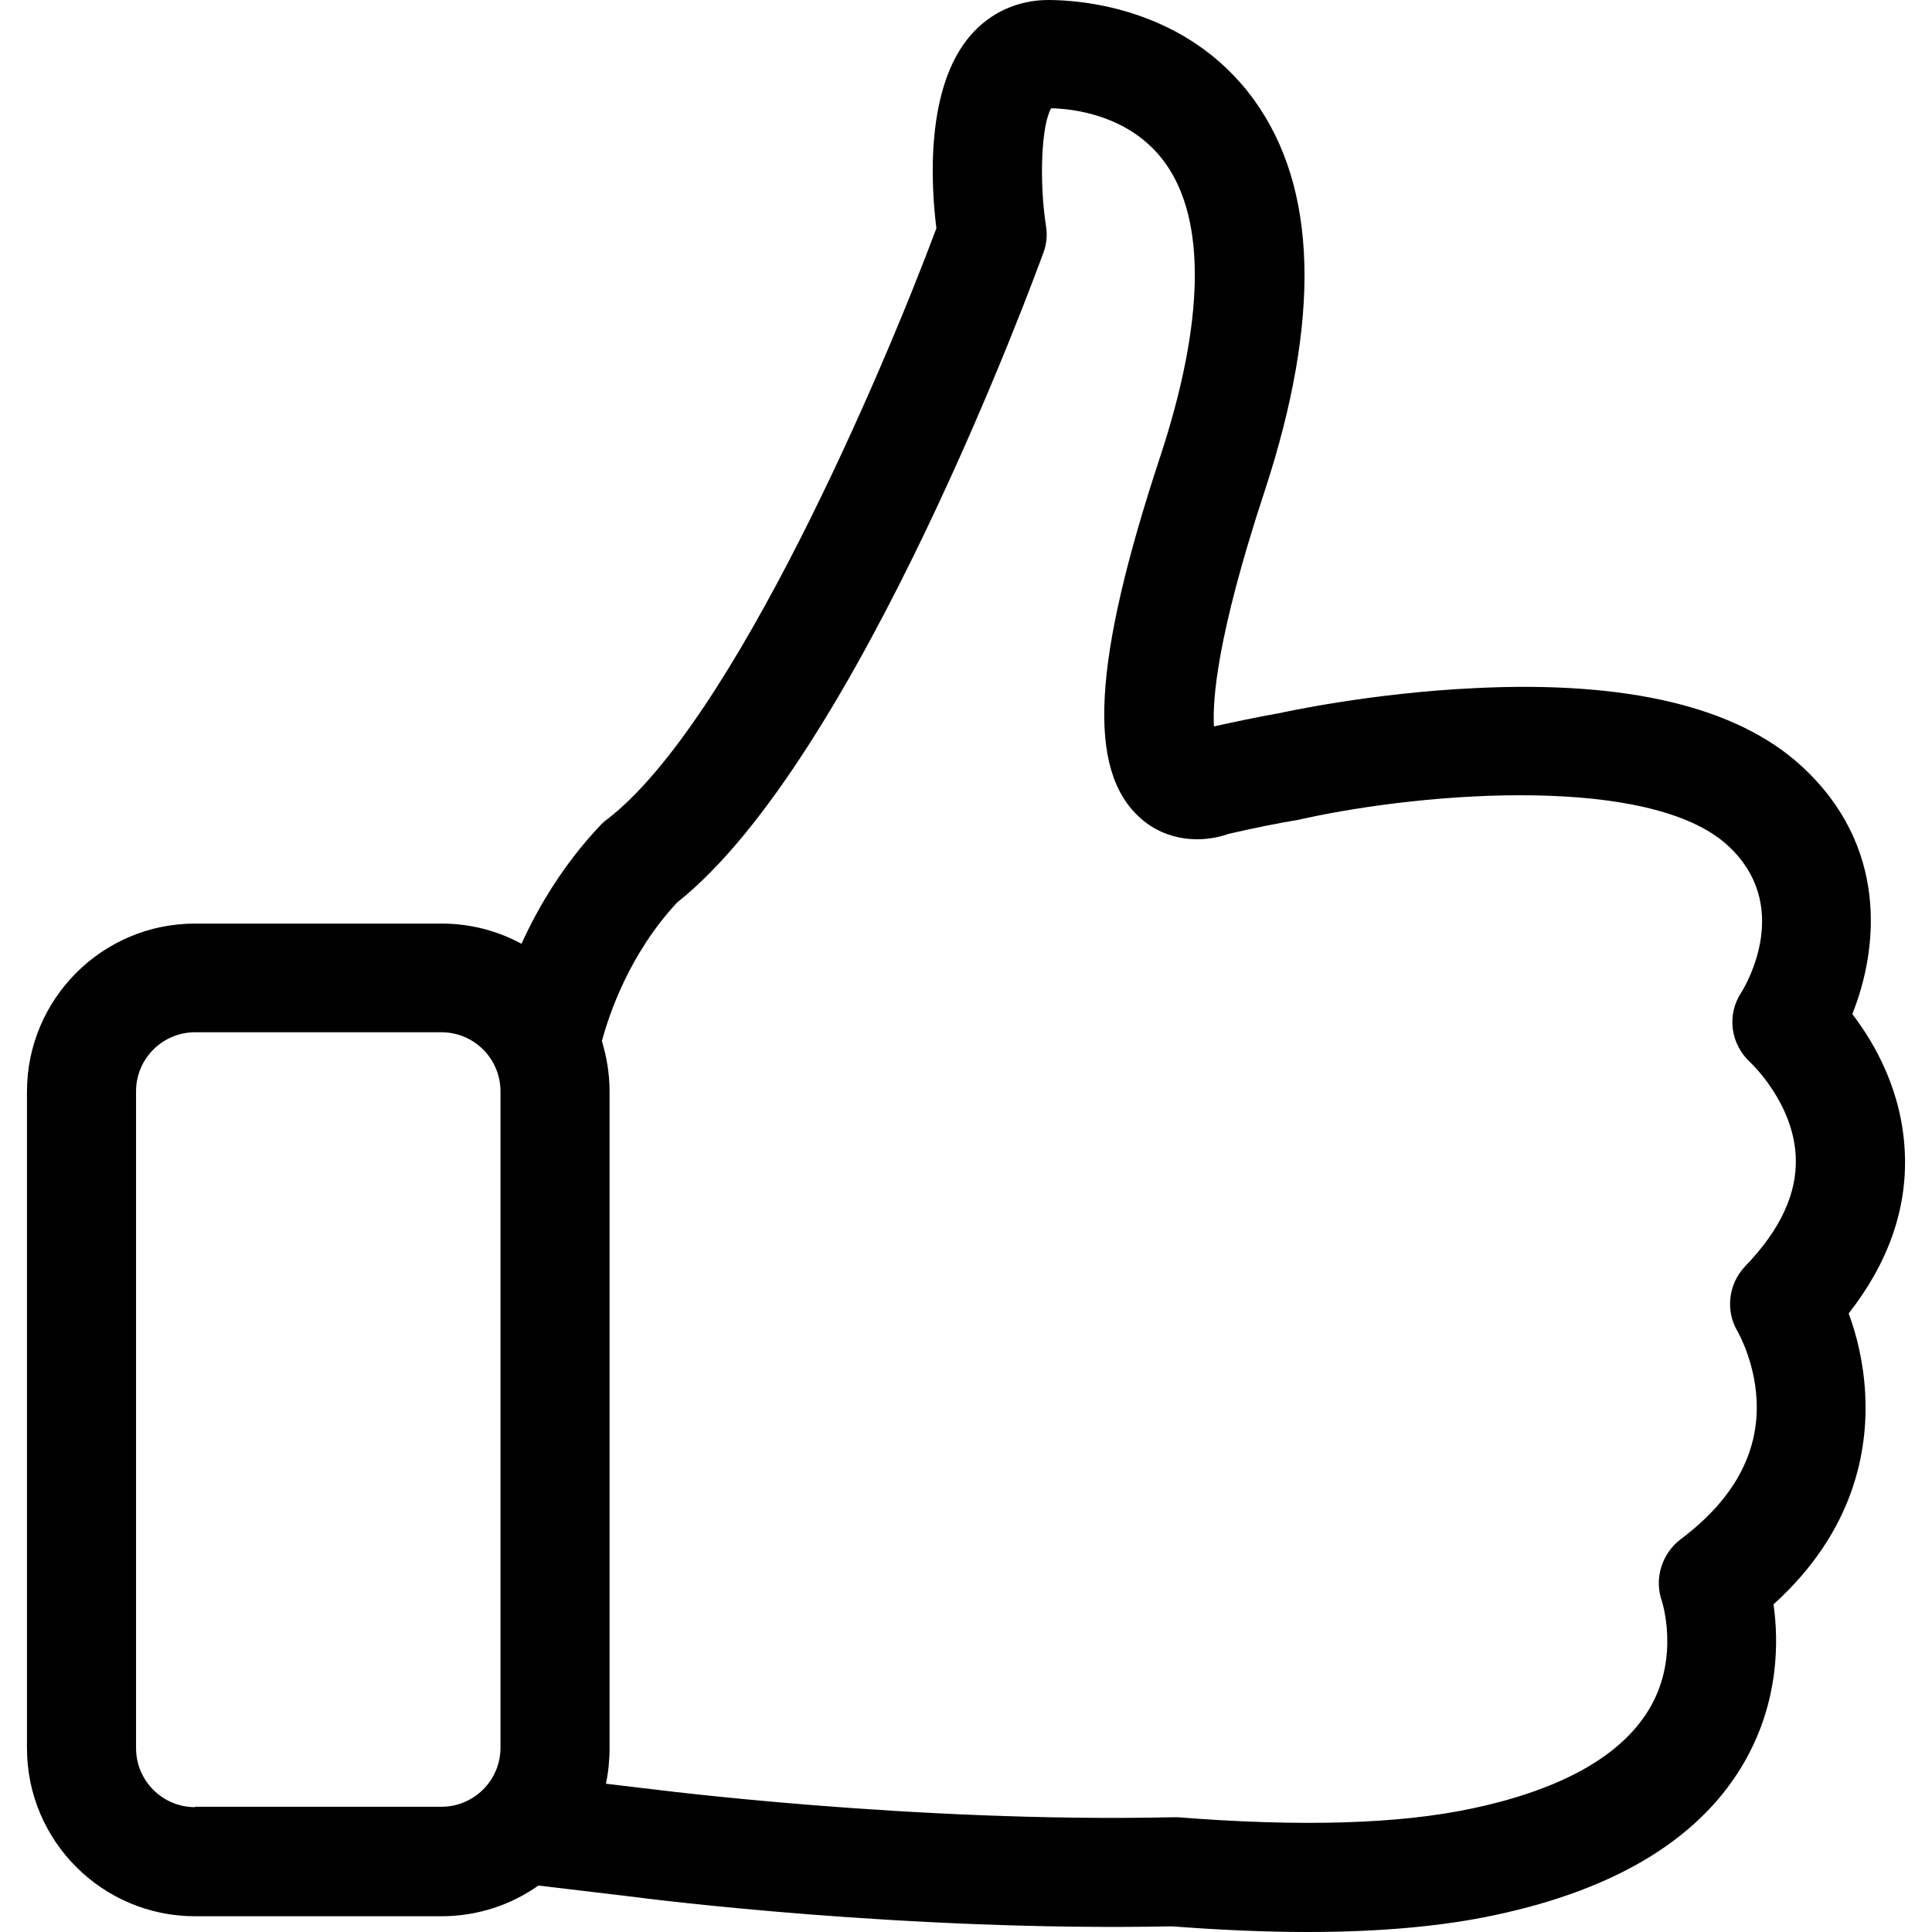
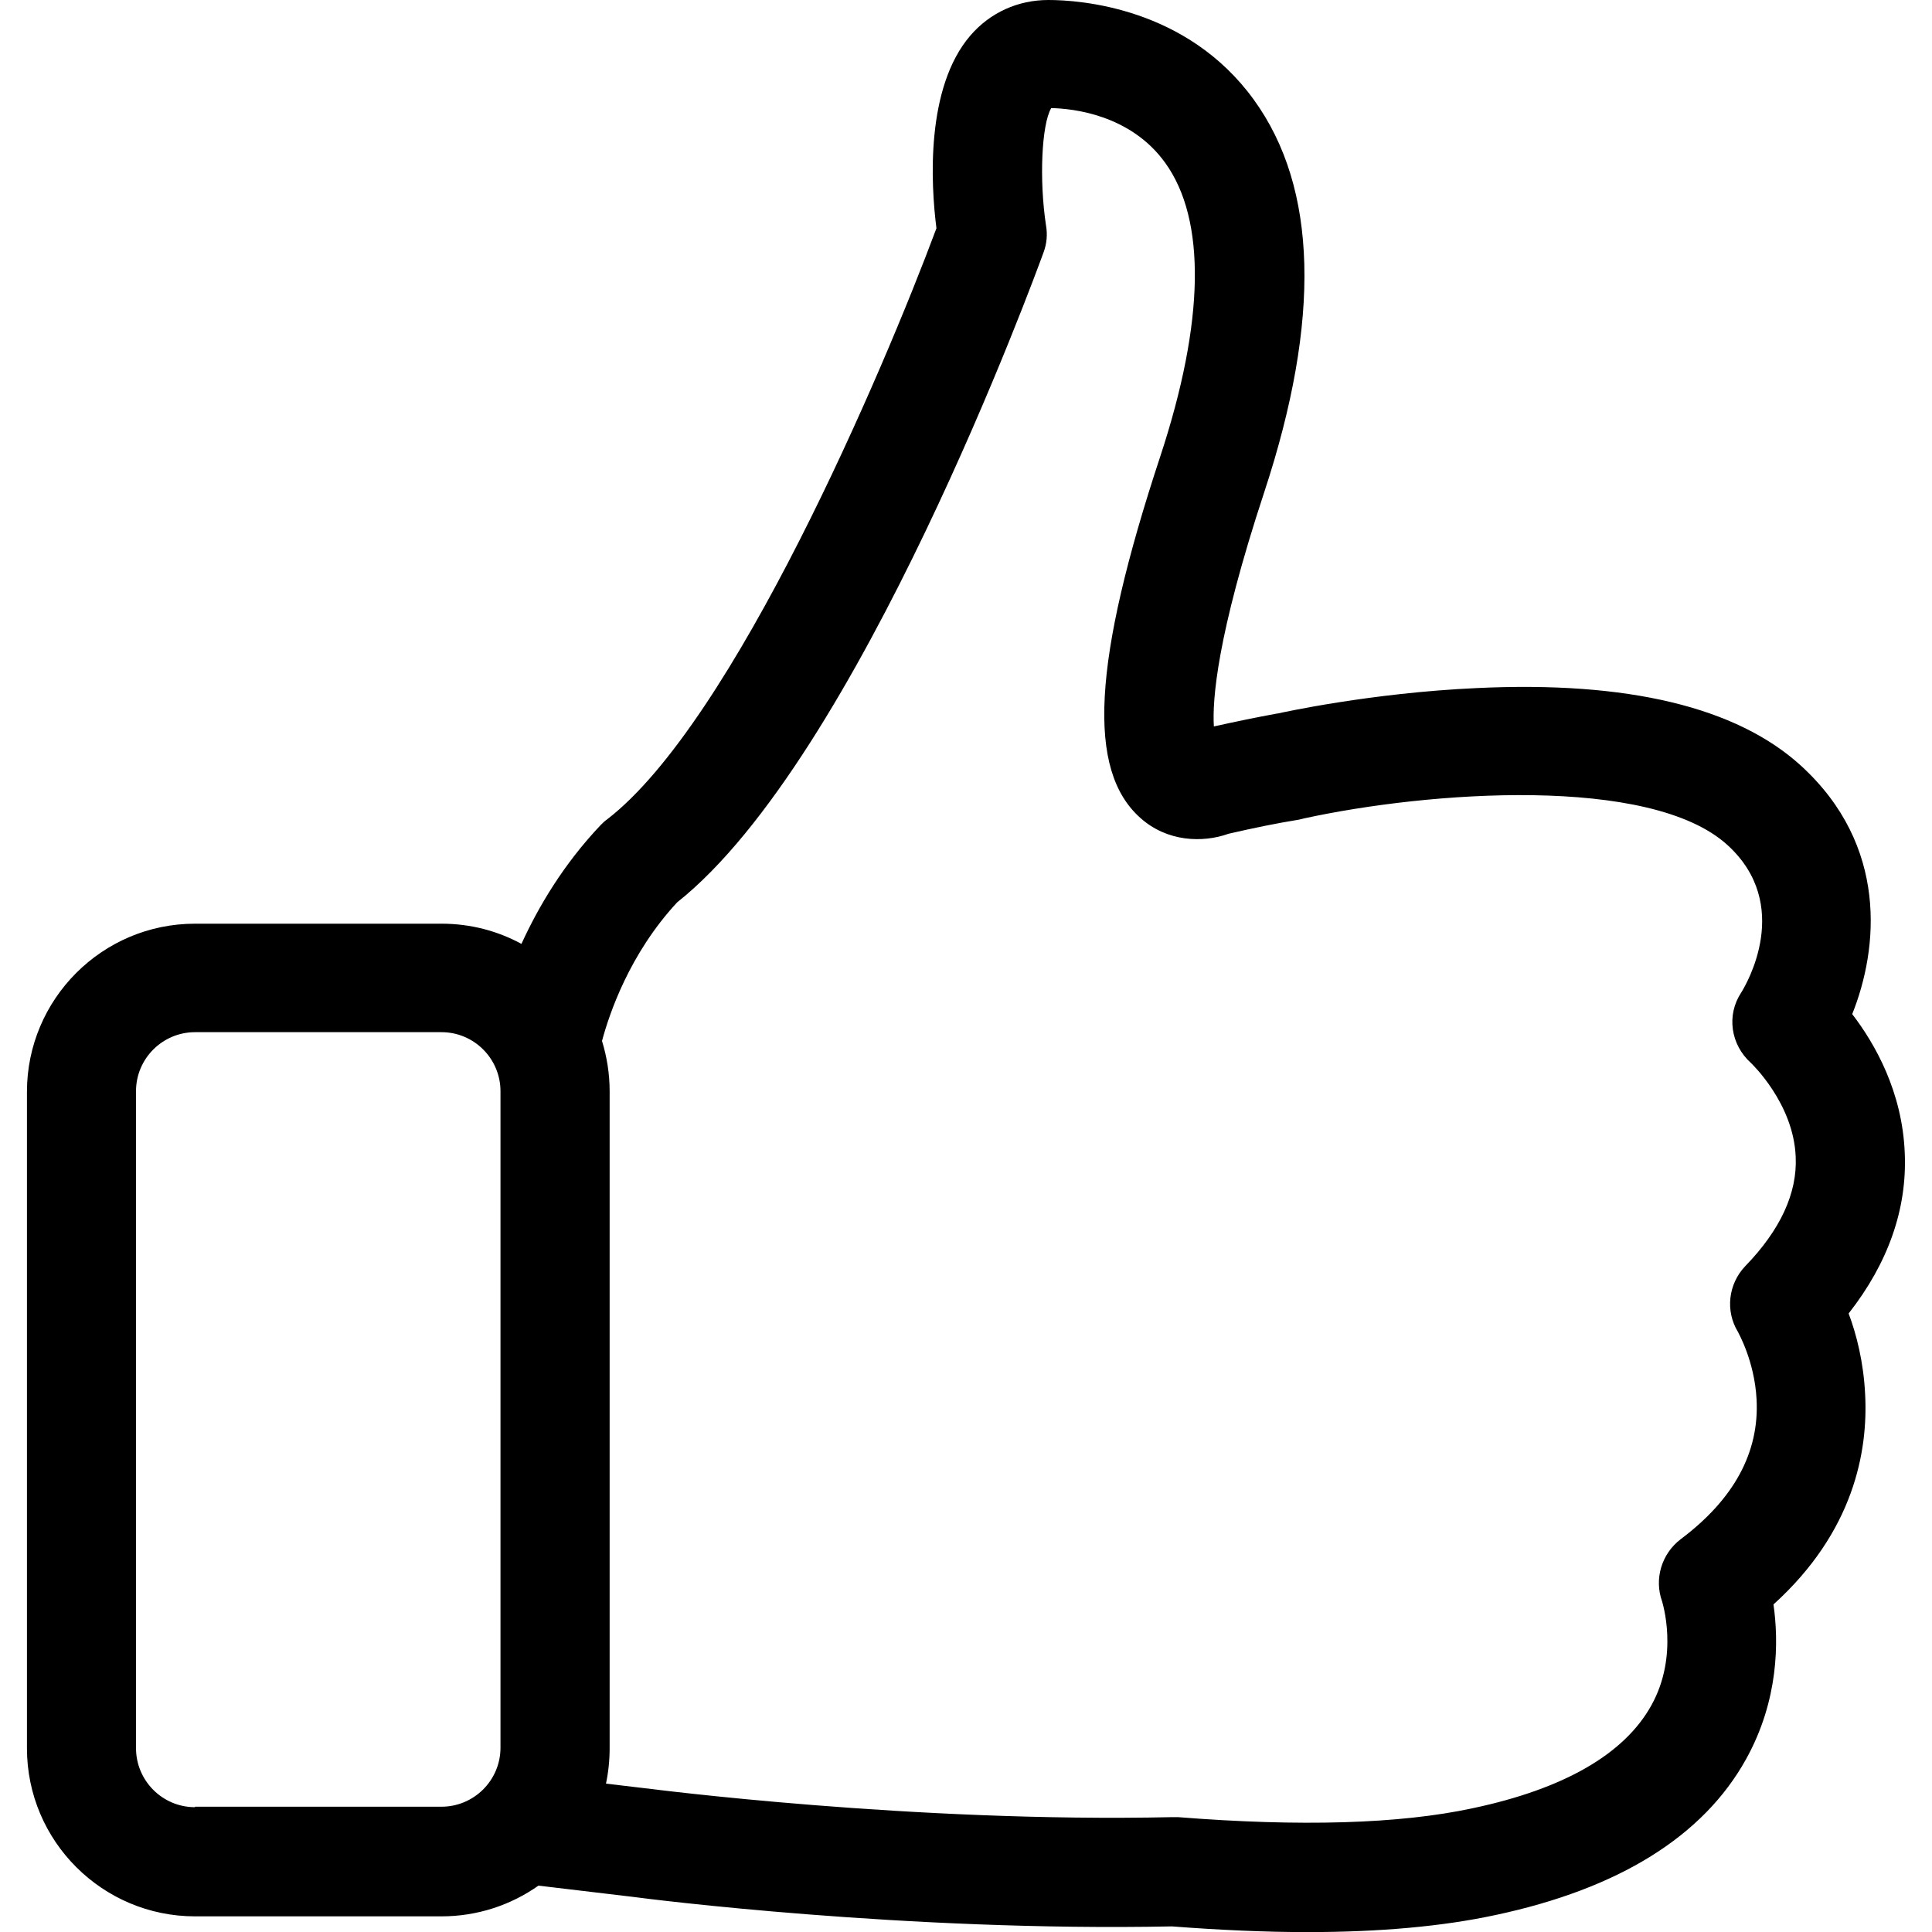
- <svg xmlns="http://www.w3.org/2000/svg" version="1.1" id="Capa_1" x="0px" y="0px" viewBox="0 0 478.2 478.2" style="enable-background:new 0 0 478.2 478.2;" xml:space="preserve">
+ <svg xmlns="http://www.w3.org/2000/svg" version="1.1" id="Capa_1" x="0px" y="0px" viewBox="0 0 200 200" enable-background="new 0 0 200 200" xml:space="preserve">
  <g>
-     <path d="M457.575,325.1c9.8-12.5,14.5-25.9,13.9-39.7c-0.6-15.2-7.4-27.1-13-34.4c6.5-16.2,9-41.7-12.7-61.5   c-15.9-14.5-42.9-21-80.3-19.2c-26.3,1.2-48.3,6.1-49.2,6.3h-0.1c-5,0.9-10.3,2-15.7,3.2c-0.4-6.4,0.7-22.3,12.5-58.1   c14-42.6,13.2-75.2-2.6-97c-16.6-22.9-43.1-24.7-50.9-24.7c-7.5,0-14.4,3.1-19.3,8.8c-11.1,12.9-9.8,36.7-8.4,47.7   c-13.2,35.4-50.2,122.2-81.5,146.3c-0.6,0.4-1.1,0.9-1.6,1.4c-9.2,9.7-15.4,20.2-19.6,29.4c-5.9-3.2-12.6-5-19.8-5h-61   c-23,0-41.6,18.7-41.6,41.6v162.5c0,23,18.7,41.6,41.6,41.6h61c8.9,0,17.2-2.8,24-7.6l23.5,2.8c3.6,0.5,67.6,8.6,133.3,7.3   c11.9,0.9,23.1,1.4,33.5,1.4c17.9,0,33.5-1.4,46.5-4.2c30.6-6.5,51.5-19.5,62.1-38.6c8.1-14.6,8.1-29.1,6.8-38.3   c19.9-18,23.4-37.9,22.7-51.9C461.275,337.1,459.475,330.2,457.575,325.1z M48.275,447.3c-8.1,0-14.6-6.6-14.6-14.6V270.1   c0-8.1,6.6-14.6,14.6-14.6h61c8.1,0,14.6,6.6,14.6,14.6v162.5c0,8.1-6.6,14.6-14.6,14.6h-61V447.3z M431.975,313.4   c-4.2,4.4-5,11.1-1.8,16.3c0,0.1,4.1,7.1,4.6,16.7c0.7,13.1-5.6,24.7-18.8,34.6c-4.7,3.6-6.6,9.8-4.6,15.4c0,0.1,4.3,13.3-2.7,25.8   c-6.7,12-21.6,20.6-44.2,25.4c-18.1,3.9-42.7,4.6-72.9,2.2c-0.4,0-0.9,0-1.4,0c-64.3,1.4-129.3-7-130-7.1h-0.1l-10.1-1.2   c0.6-2.8,0.9-5.8,0.9-8.8V270.1c0-4.3-0.7-8.5-1.9-12.4c1.8-6.7,6.8-21.6,18.6-34.3c44.9-35.6,88.8-155.7,90.7-160.9   c0.8-2.1,1-4.4,0.6-6.7c-1.7-11.2-1.1-24.9,1.3-29c5.3,0.1,19.6,1.6,28.2,13.5c10.2,14.1,9.8,39.3-1.2,72.7   c-16.8,50.9-18.2,77.7-4.9,89.5c6.6,5.9,15.4,6.2,21.8,3.9c6.1-1.4,11.9-2.6,17.4-3.5c0.4-0.1,0.9-0.2,1.3-0.3   c30.7-6.7,85.7-10.8,104.8,6.6c16.2,14.8,4.7,34.4,3.4,36.5c-3.7,5.6-2.6,12.9,2.4,17.4c0.1,0.1,10.6,10,11.1,23.3   C444.875,295.3,440.675,304.4,431.975,313.4z" />
+     <path d="M191.37,135.97c4.1-5.23,6.06-10.83,5.81-16.6c-0.25-6.36-3.09-11.33-5.44-14.39c2.72-6.78,3.76-17.44-5.31-25.72   c-6.65-6.06-17.94-8.78-33.58-8.03c-11,0.5-20.2,2.55-20.58,2.63h-0.04c-2.09,0.38-4.31,0.84-6.57,1.34   c-0.17-2.68,0.29-9.33,5.23-24.3c5.86-17.82,5.52-31.45-1.09-40.57C122.87,0.75,111.78,0,108.52,0c-3.14,0-6.02,1.3-8.07,3.68   c-4.64,5.4-4.1,15.35-3.51,19.95c-5.52,14.81-21,51.11-34.09,61.19c-0.25,0.17-0.46,0.38-0.67,0.59c-3.85,4.06-6.44,8.45-8.2,12.3   c-2.47-1.34-5.27-2.09-8.28-2.09H20.19c-9.62,0-17.4,7.82-17.4,17.4v67.96c0,9.62,7.82,17.4,17.4,17.4H45.7   c3.72,0,7.19-1.17,10.04-3.18l9.83,1.17c1.51,0.21,28.27,3.6,55.75,3.05c4.98,0.38,9.66,0.59,14.01,0.59   c7.49,0,14.01-0.59,19.45-1.76c12.8-2.72,21.54-8.16,25.97-16.14c3.39-6.11,3.39-12.17,2.84-16.02c8.32-7.53,9.79-15.85,9.49-21.71   C192.92,140.99,192.17,138.1,191.37,135.97z M20.19,187.08c-3.39,0-6.11-2.76-6.11-6.11v-68.01c0-3.39,2.76-6.11,6.11-6.11H45.7   c3.39,0,6.11,2.76,6.11,6.11v67.96c0,3.39-2.76,6.11-6.11,6.11H20.19V187.08z M180.67,131.07c-1.76,1.84-2.09,4.64-0.75,6.82   c0,0.04,1.71,2.97,1.92,6.98c0.29,5.48-2.34,10.33-7.86,14.47c-1.97,1.51-2.76,4.1-1.92,6.44c0,0.04,1.8,5.56-1.13,10.79   c-2.8,5.02-9.03,8.62-18.49,10.62c-7.57,1.63-17.86,1.92-30.49,0.92c-0.17,0-0.38,0-0.59,0c-26.89,0.59-54.08-2.93-54.37-2.97   h-0.04l-4.22-0.5c0.25-1.17,0.38-2.43,0.38-3.68v-68.01c0-1.8-0.29-3.56-0.79-5.19c0.75-2.8,2.84-9.03,7.78-14.35   c18.78-14.89,37.14-65.12,37.93-67.29c0.33-0.88,0.42-1.84,0.25-2.8c-0.71-4.68-0.46-10.41,0.54-12.13   c2.22,0.04,8.2,0.67,11.79,5.65c4.27,5.9,4.1,16.44-0.5,30.41c-7.03,21.29-7.61,32.5-2.05,37.43c2.76,2.47,6.44,2.59,9.12,1.63   c2.55-0.59,4.98-1.09,7.28-1.46c0.17-0.04,0.38-0.08,0.54-0.13c12.84-2.8,35.84-4.52,43.83,2.76c6.78,6.19,1.97,14.39,1.42,15.27   c-1.55,2.34-1.09,5.4,1,7.28c0.04,0.04,4.43,4.18,4.64,9.74C186.06,123.5,184.31,127.31,180.67,131.07z" />
  </g>
-   <g>
- </g>
-   <g>
- </g>
-   <g>
- </g>
-   <g>
- </g>
-   <g>
- </g>
-   <g>
- </g>
-   <g>
- </g>
-   <g>
- </g>
-   <g>
- </g>
-   <g>
- </g>
-   <g>
- </g>
-   <g>
- </g>
-   <g>
- </g>
-   <g>
- </g>
-   <g>
- </g>
</svg>
